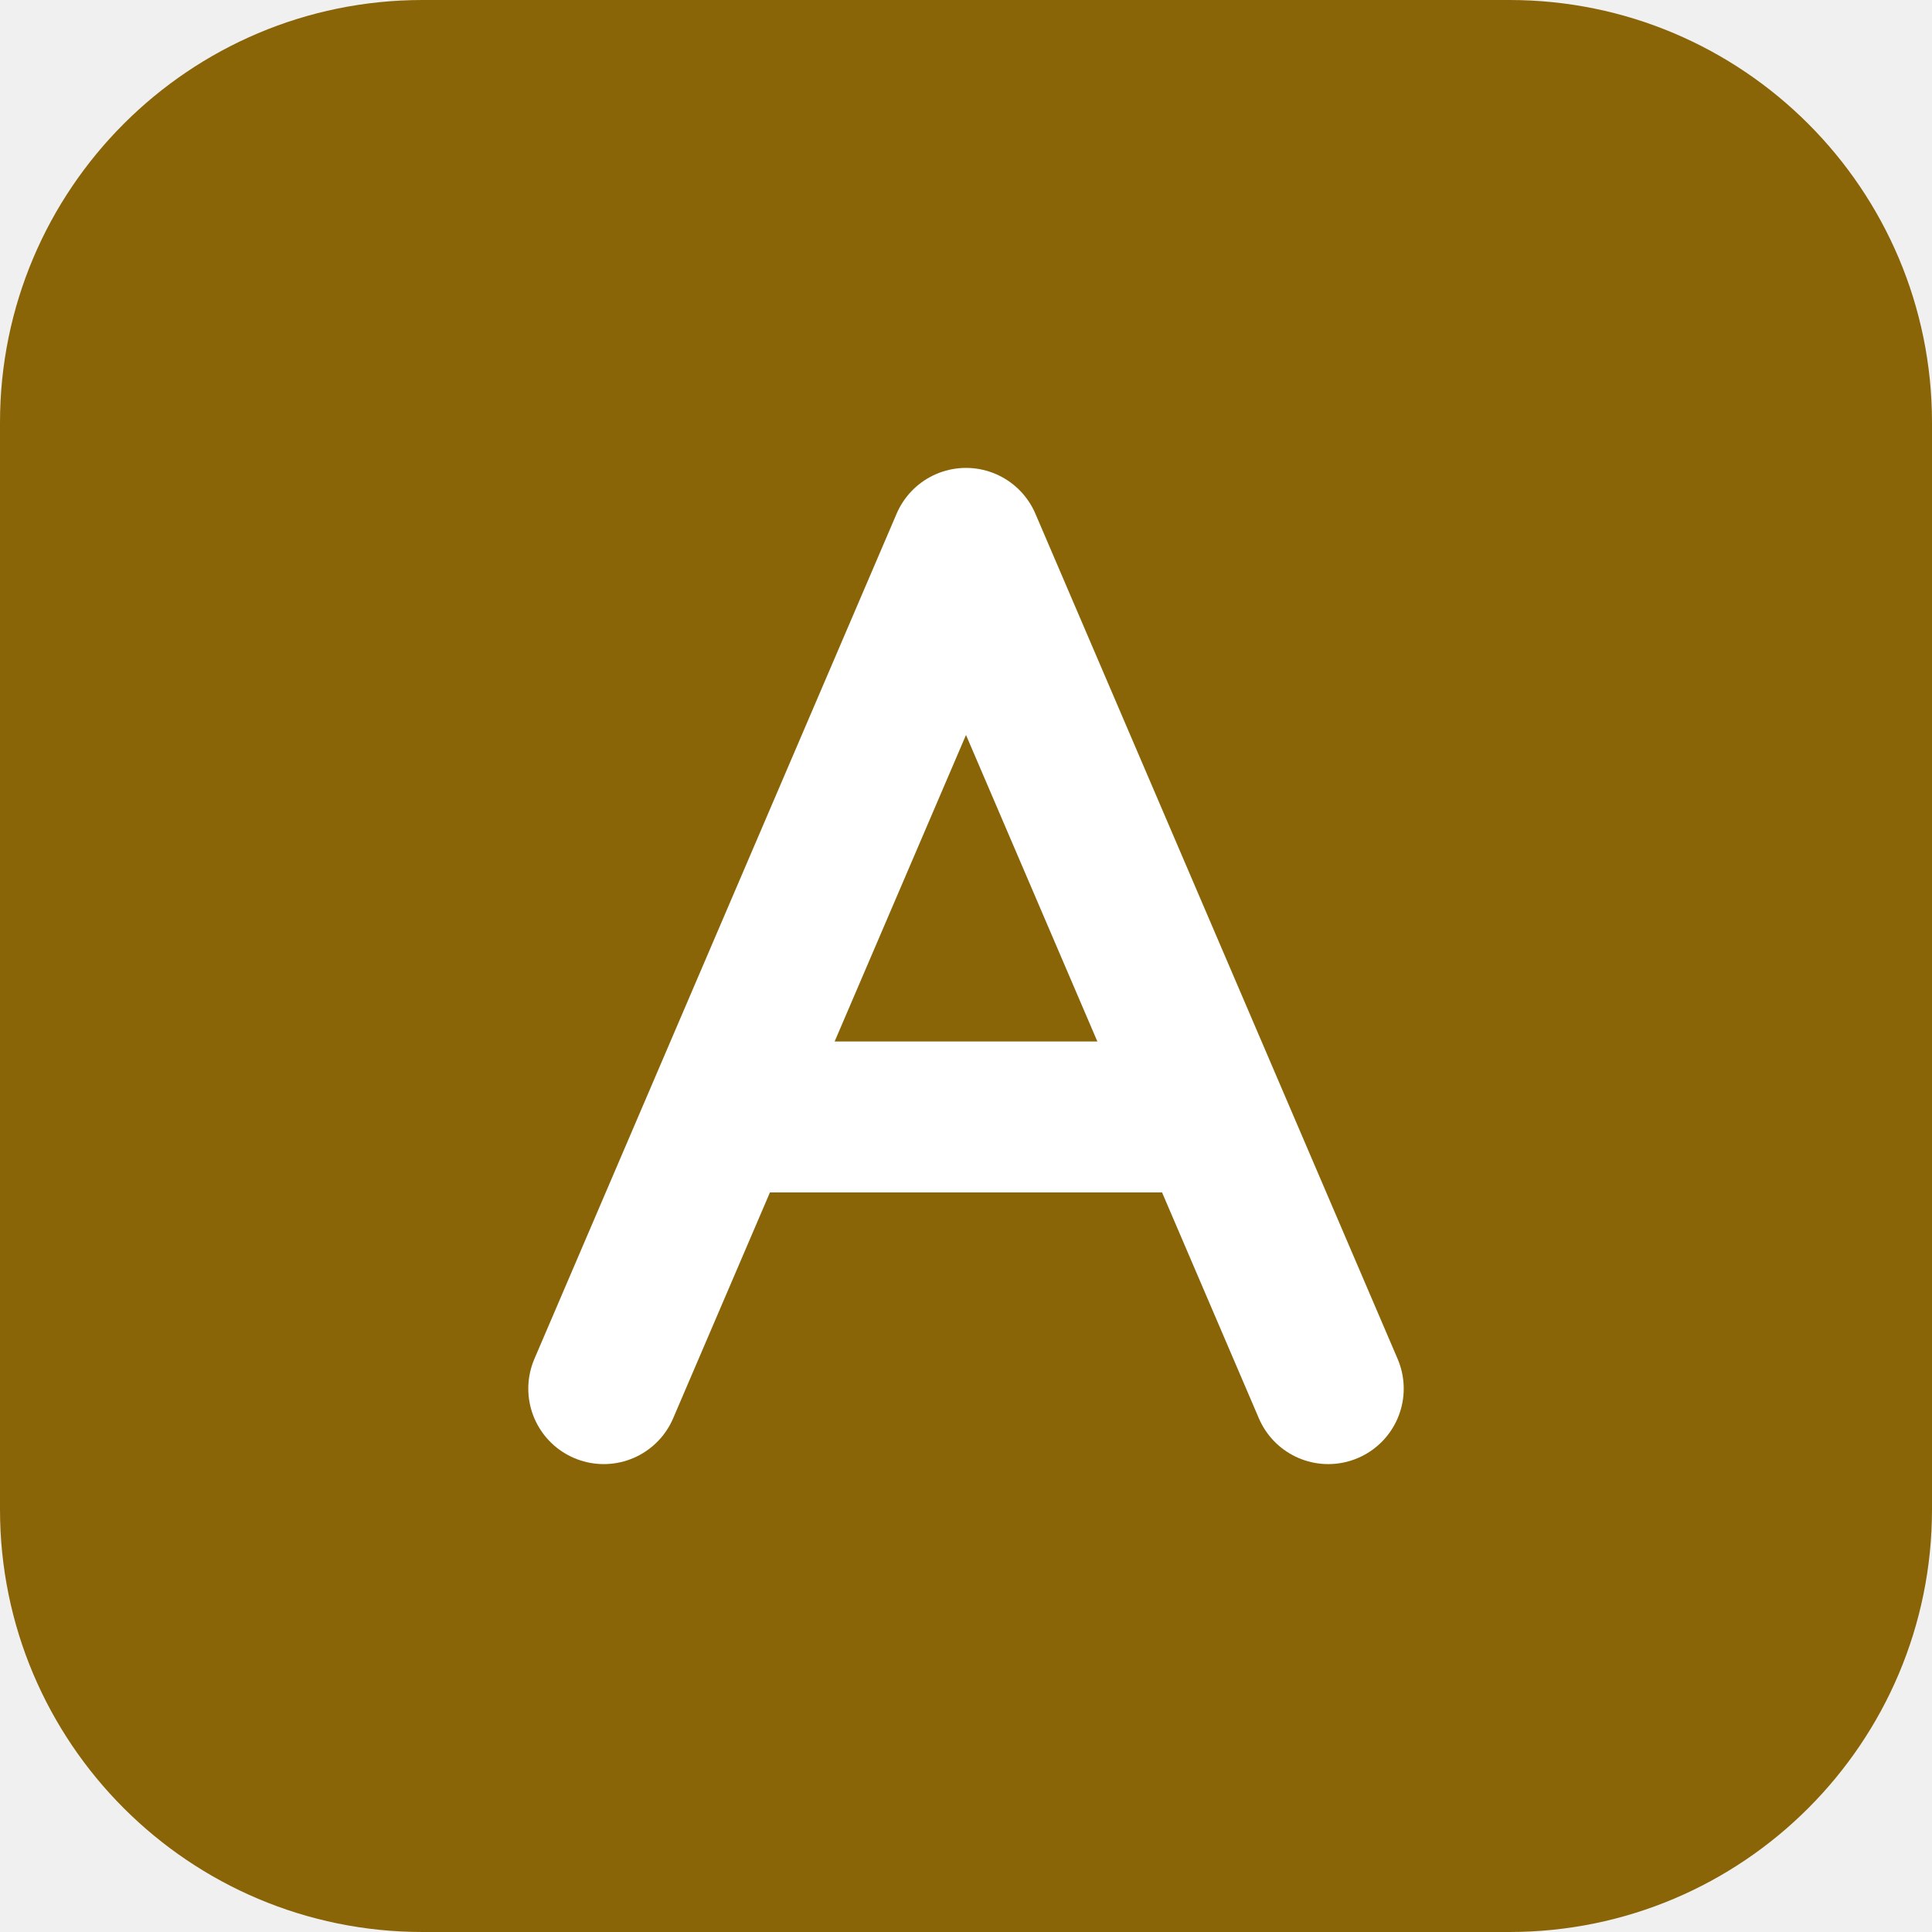
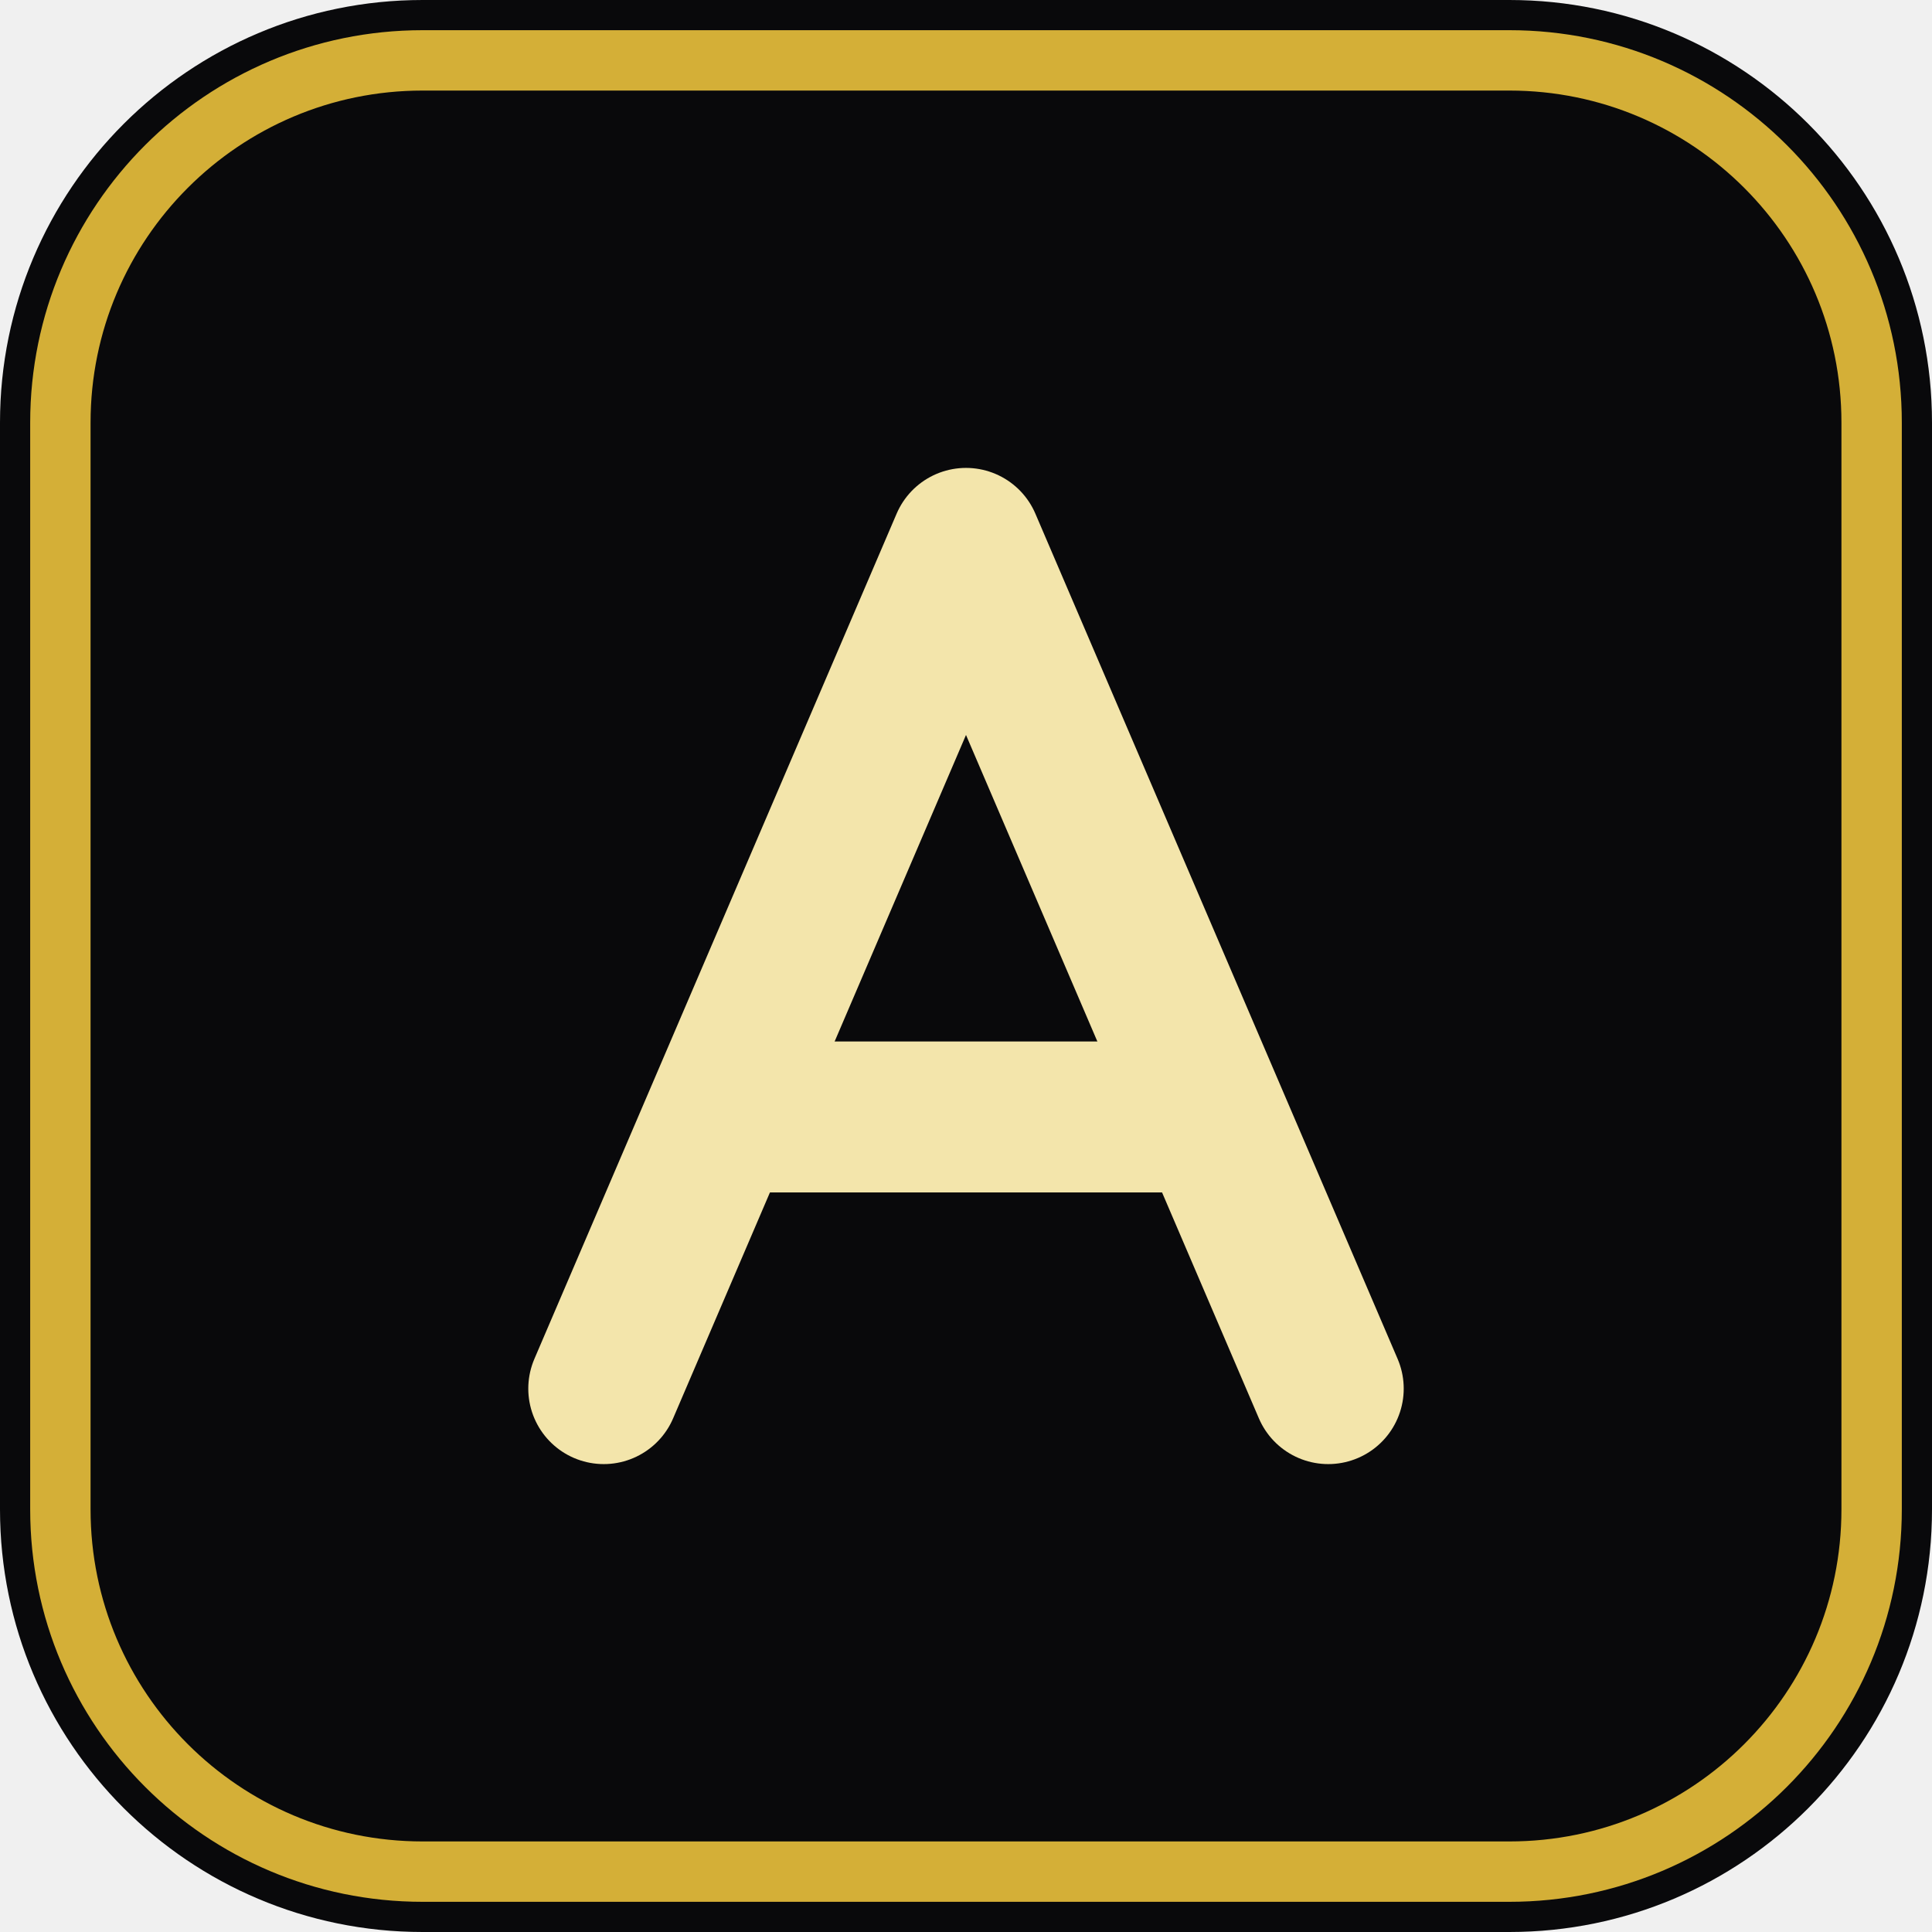
<svg xmlns="http://www.w3.org/2000/svg" viewBox="0 0 64 64" role="img" aria-label="Albena RMS">
-   <rect width="64" height="64" rx="14" fill="#8a6508" />
-   <path d="M20 46 L32 18 L44 46" fill="none" stroke="#ffffff" stroke-width="5" stroke-linecap="round" stroke-linejoin="round" />
-   <path d="M25 37 H39" fill="none" stroke="#ffffff" stroke-width="5" stroke-linecap="round" />
+   <rect width="64" height="64" rx="14" fill="#09090B" />
+   <rect x="2" y="2" width="60" height="60" rx="12" fill="none" stroke="#D4AF37" stroke-width="2" />
+   <path d="M20 46 L32 18 L44 46" fill="none" stroke="#F3E5AB" stroke-width="5" stroke-linecap="round" stroke-linejoin="round" />
+   <path d="M25 37 H39" fill="none" stroke="#F3E5AB" stroke-width="5" stroke-linecap="round" />
</svg>
